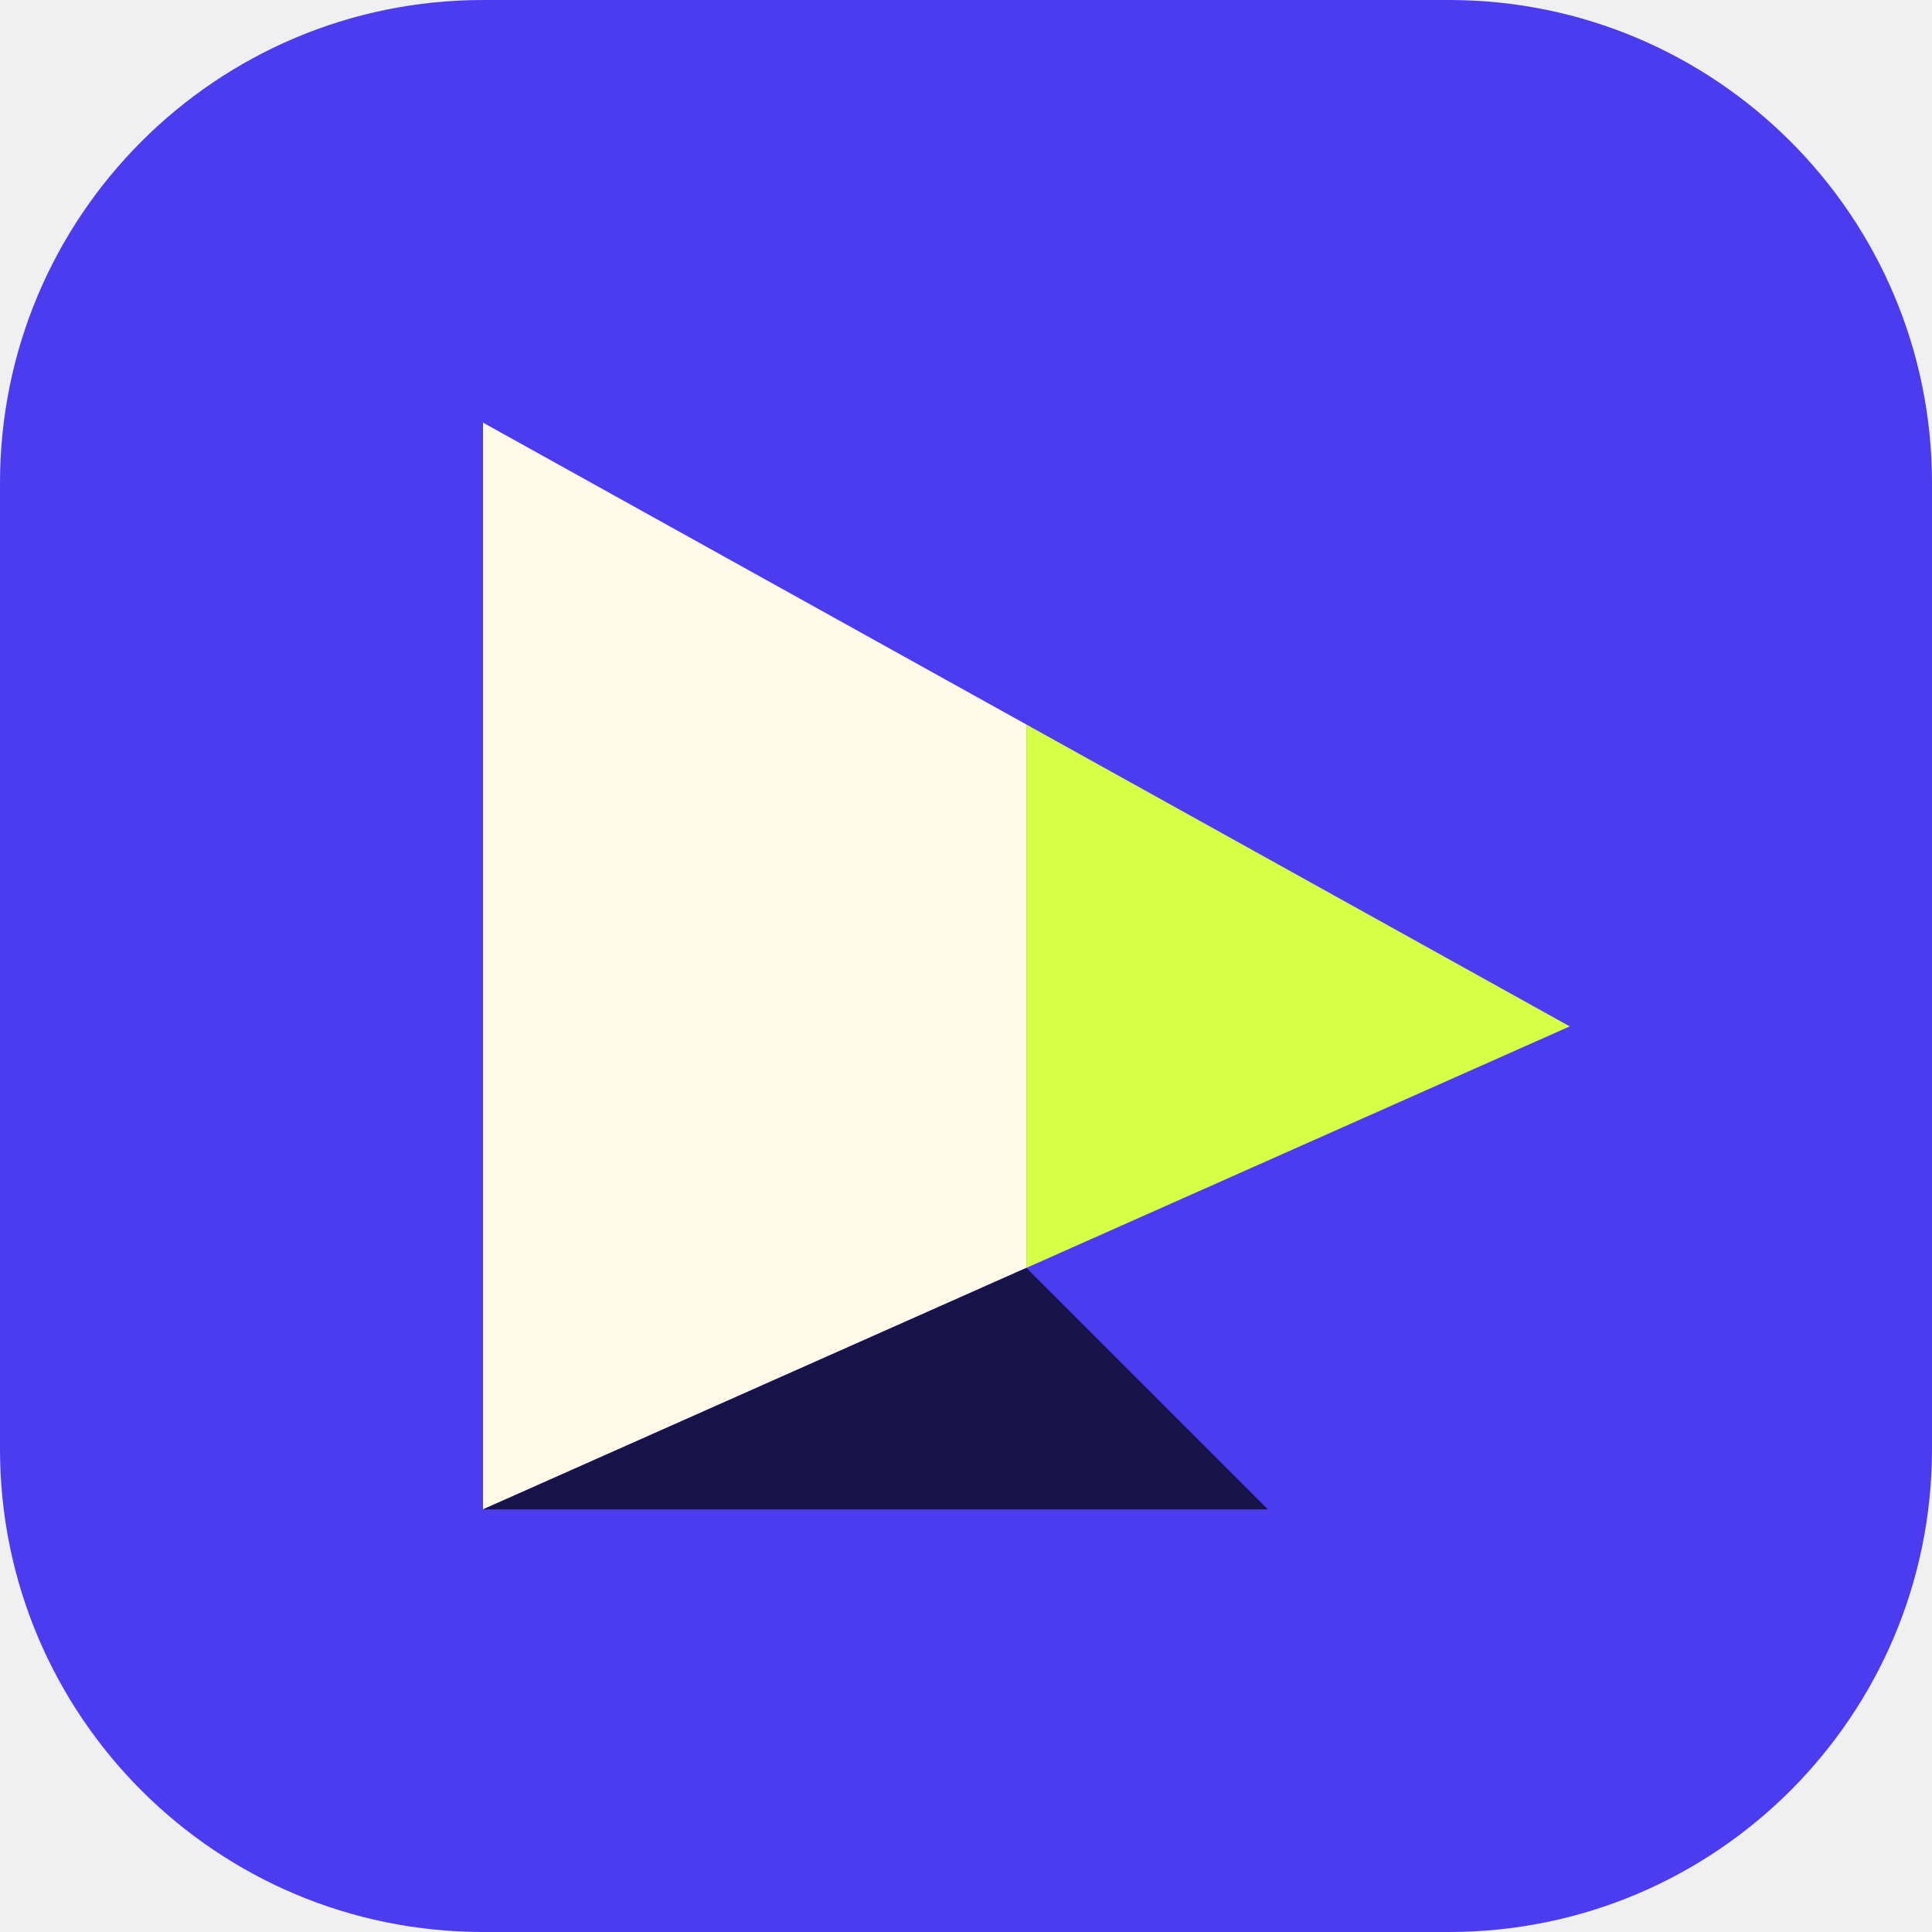
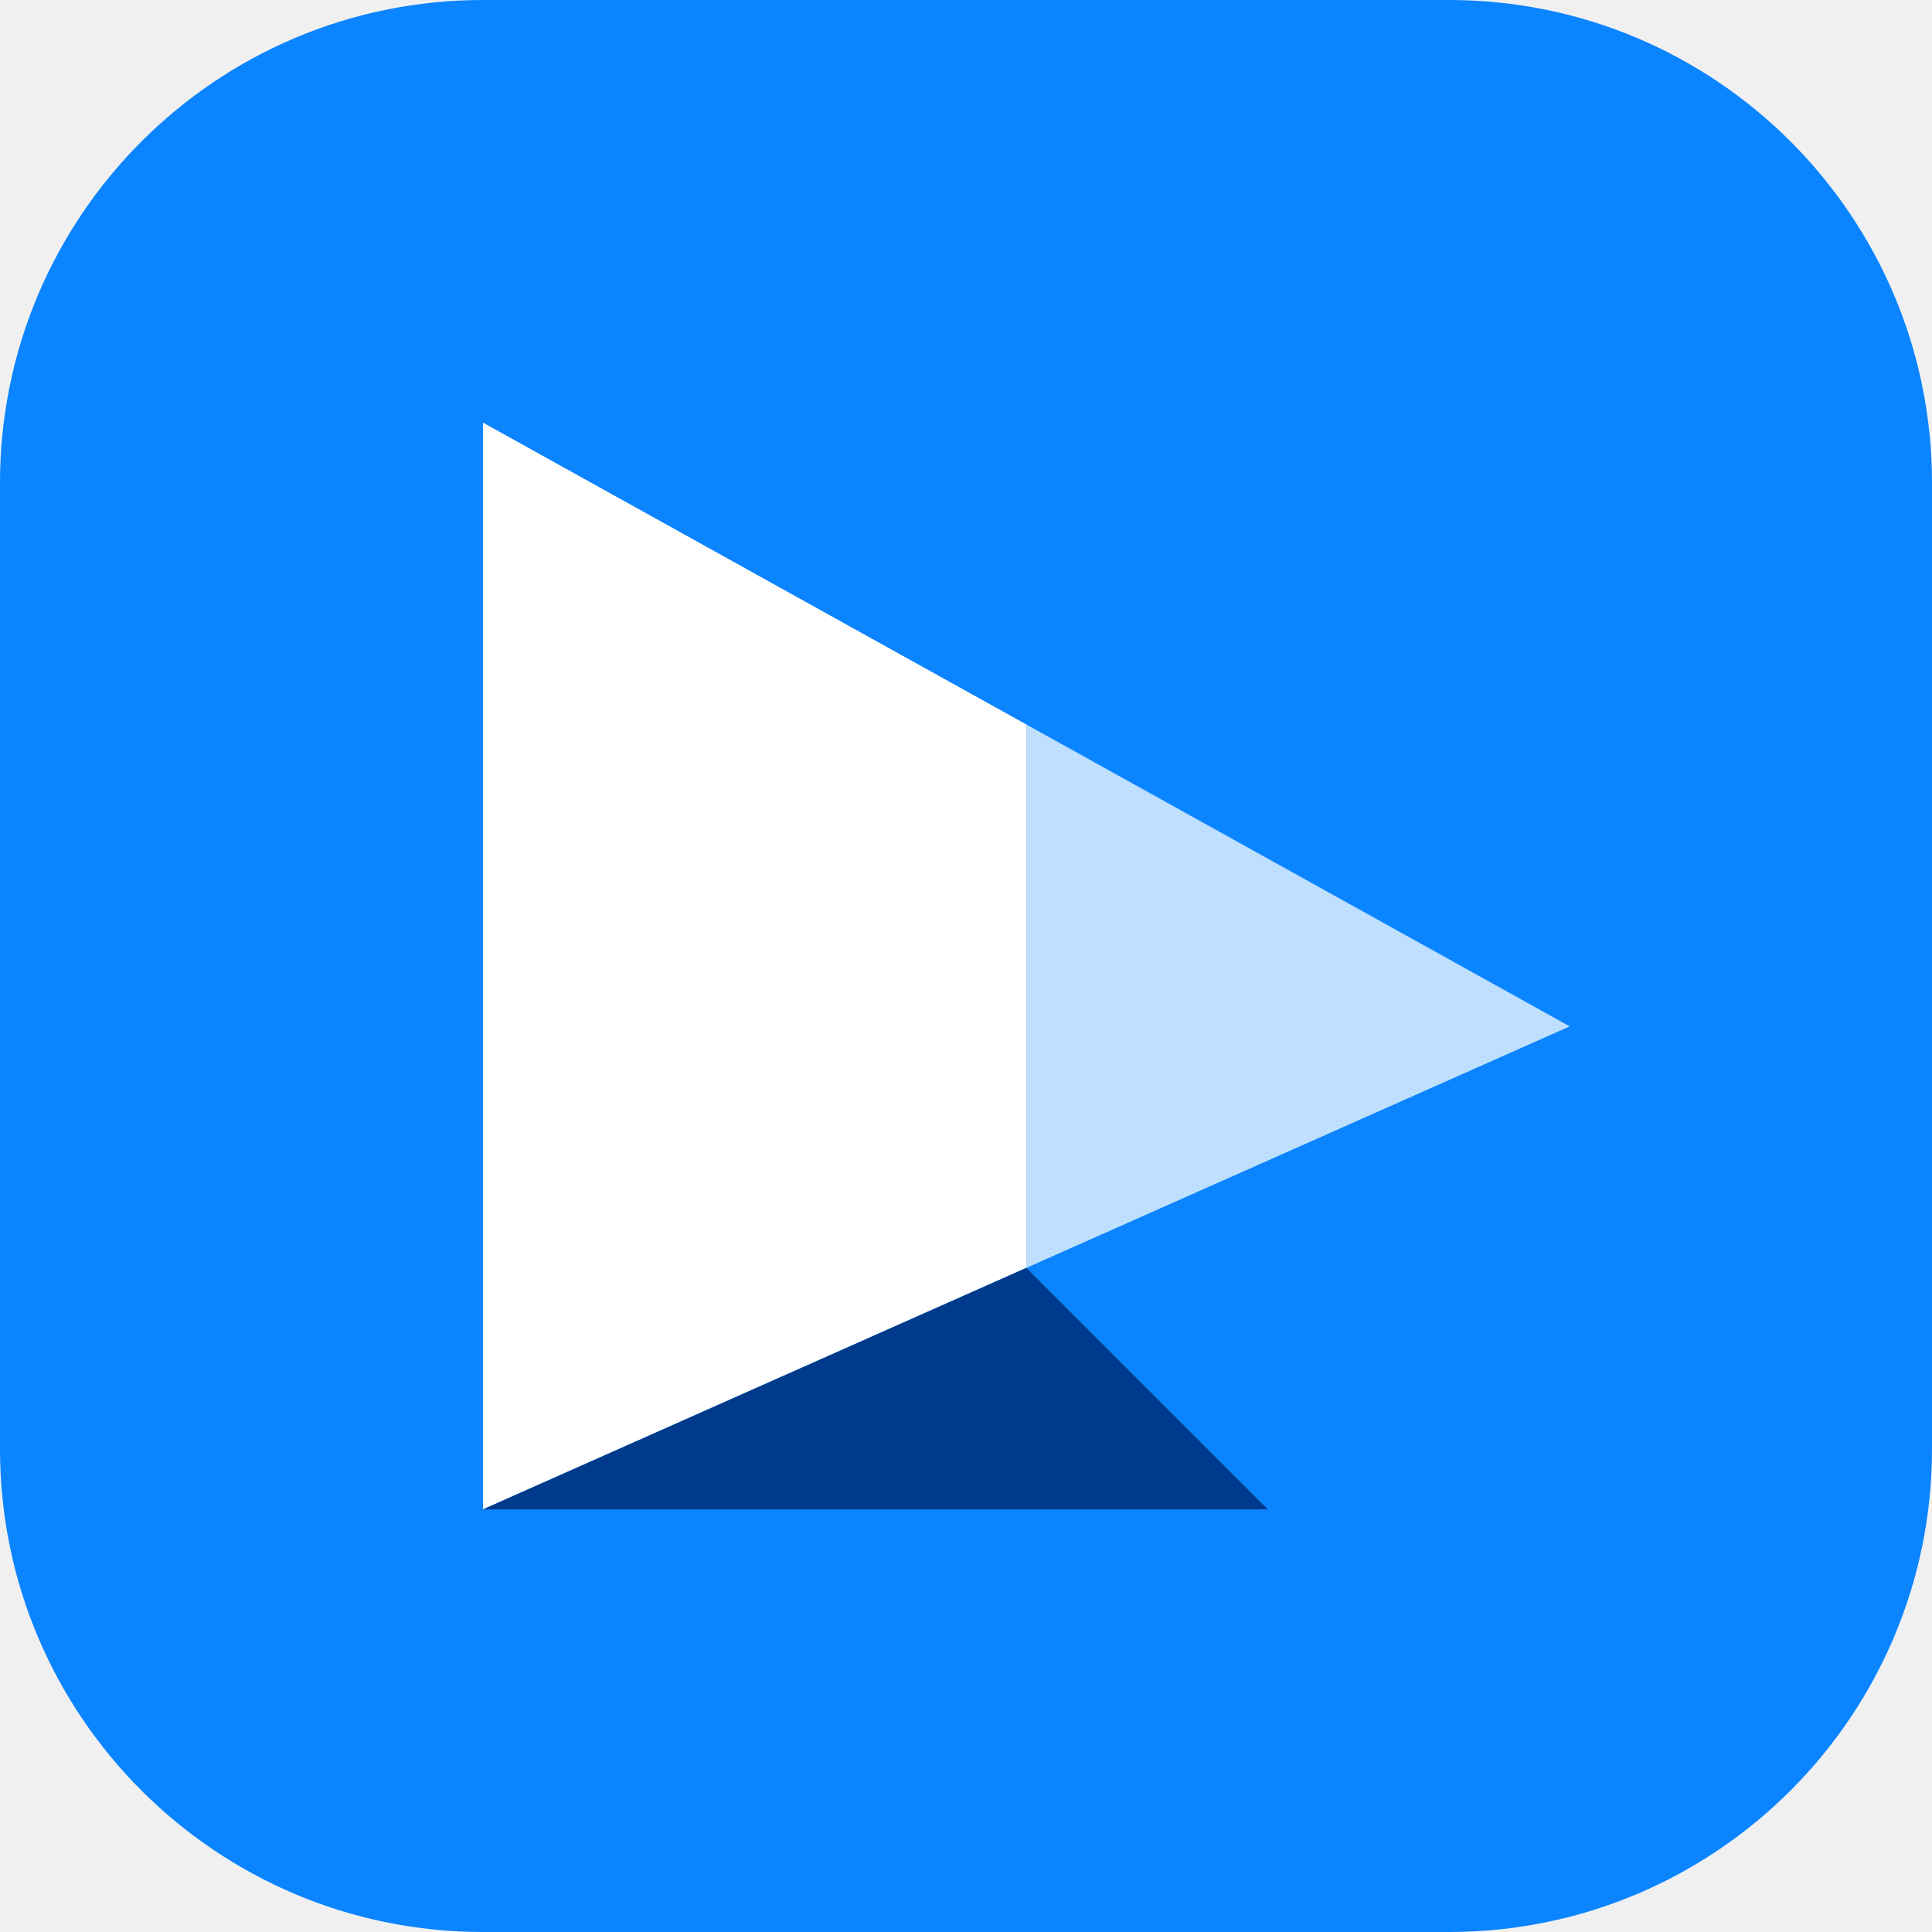
<svg xmlns="http://www.w3.org/2000/svg" viewBox="0 0 32 32">
-   <rect width="32" height="32" rx="8" fill="#4B3CF0" />
-   <path d="M8 7v18l9-4V12z" fill="#FFFAE8" />
-   <path d="M17 12v9l9-4z" fill="#D7FF45" />
-   <path d="M8 25l9-4 4 4z" fill="#171349" />
+   <rect width="32" height="32" rx="8" fill="#0A84FF" />
+   <path d="M8 7v18l9-4V12z" fill="#FFFFFF" />
+   <path d="M17 12v9l9-4z" fill="#BFDFFF" />
+   <path d="M8 25l9-4 4 4z" fill="#003A8C" />
</svg>
